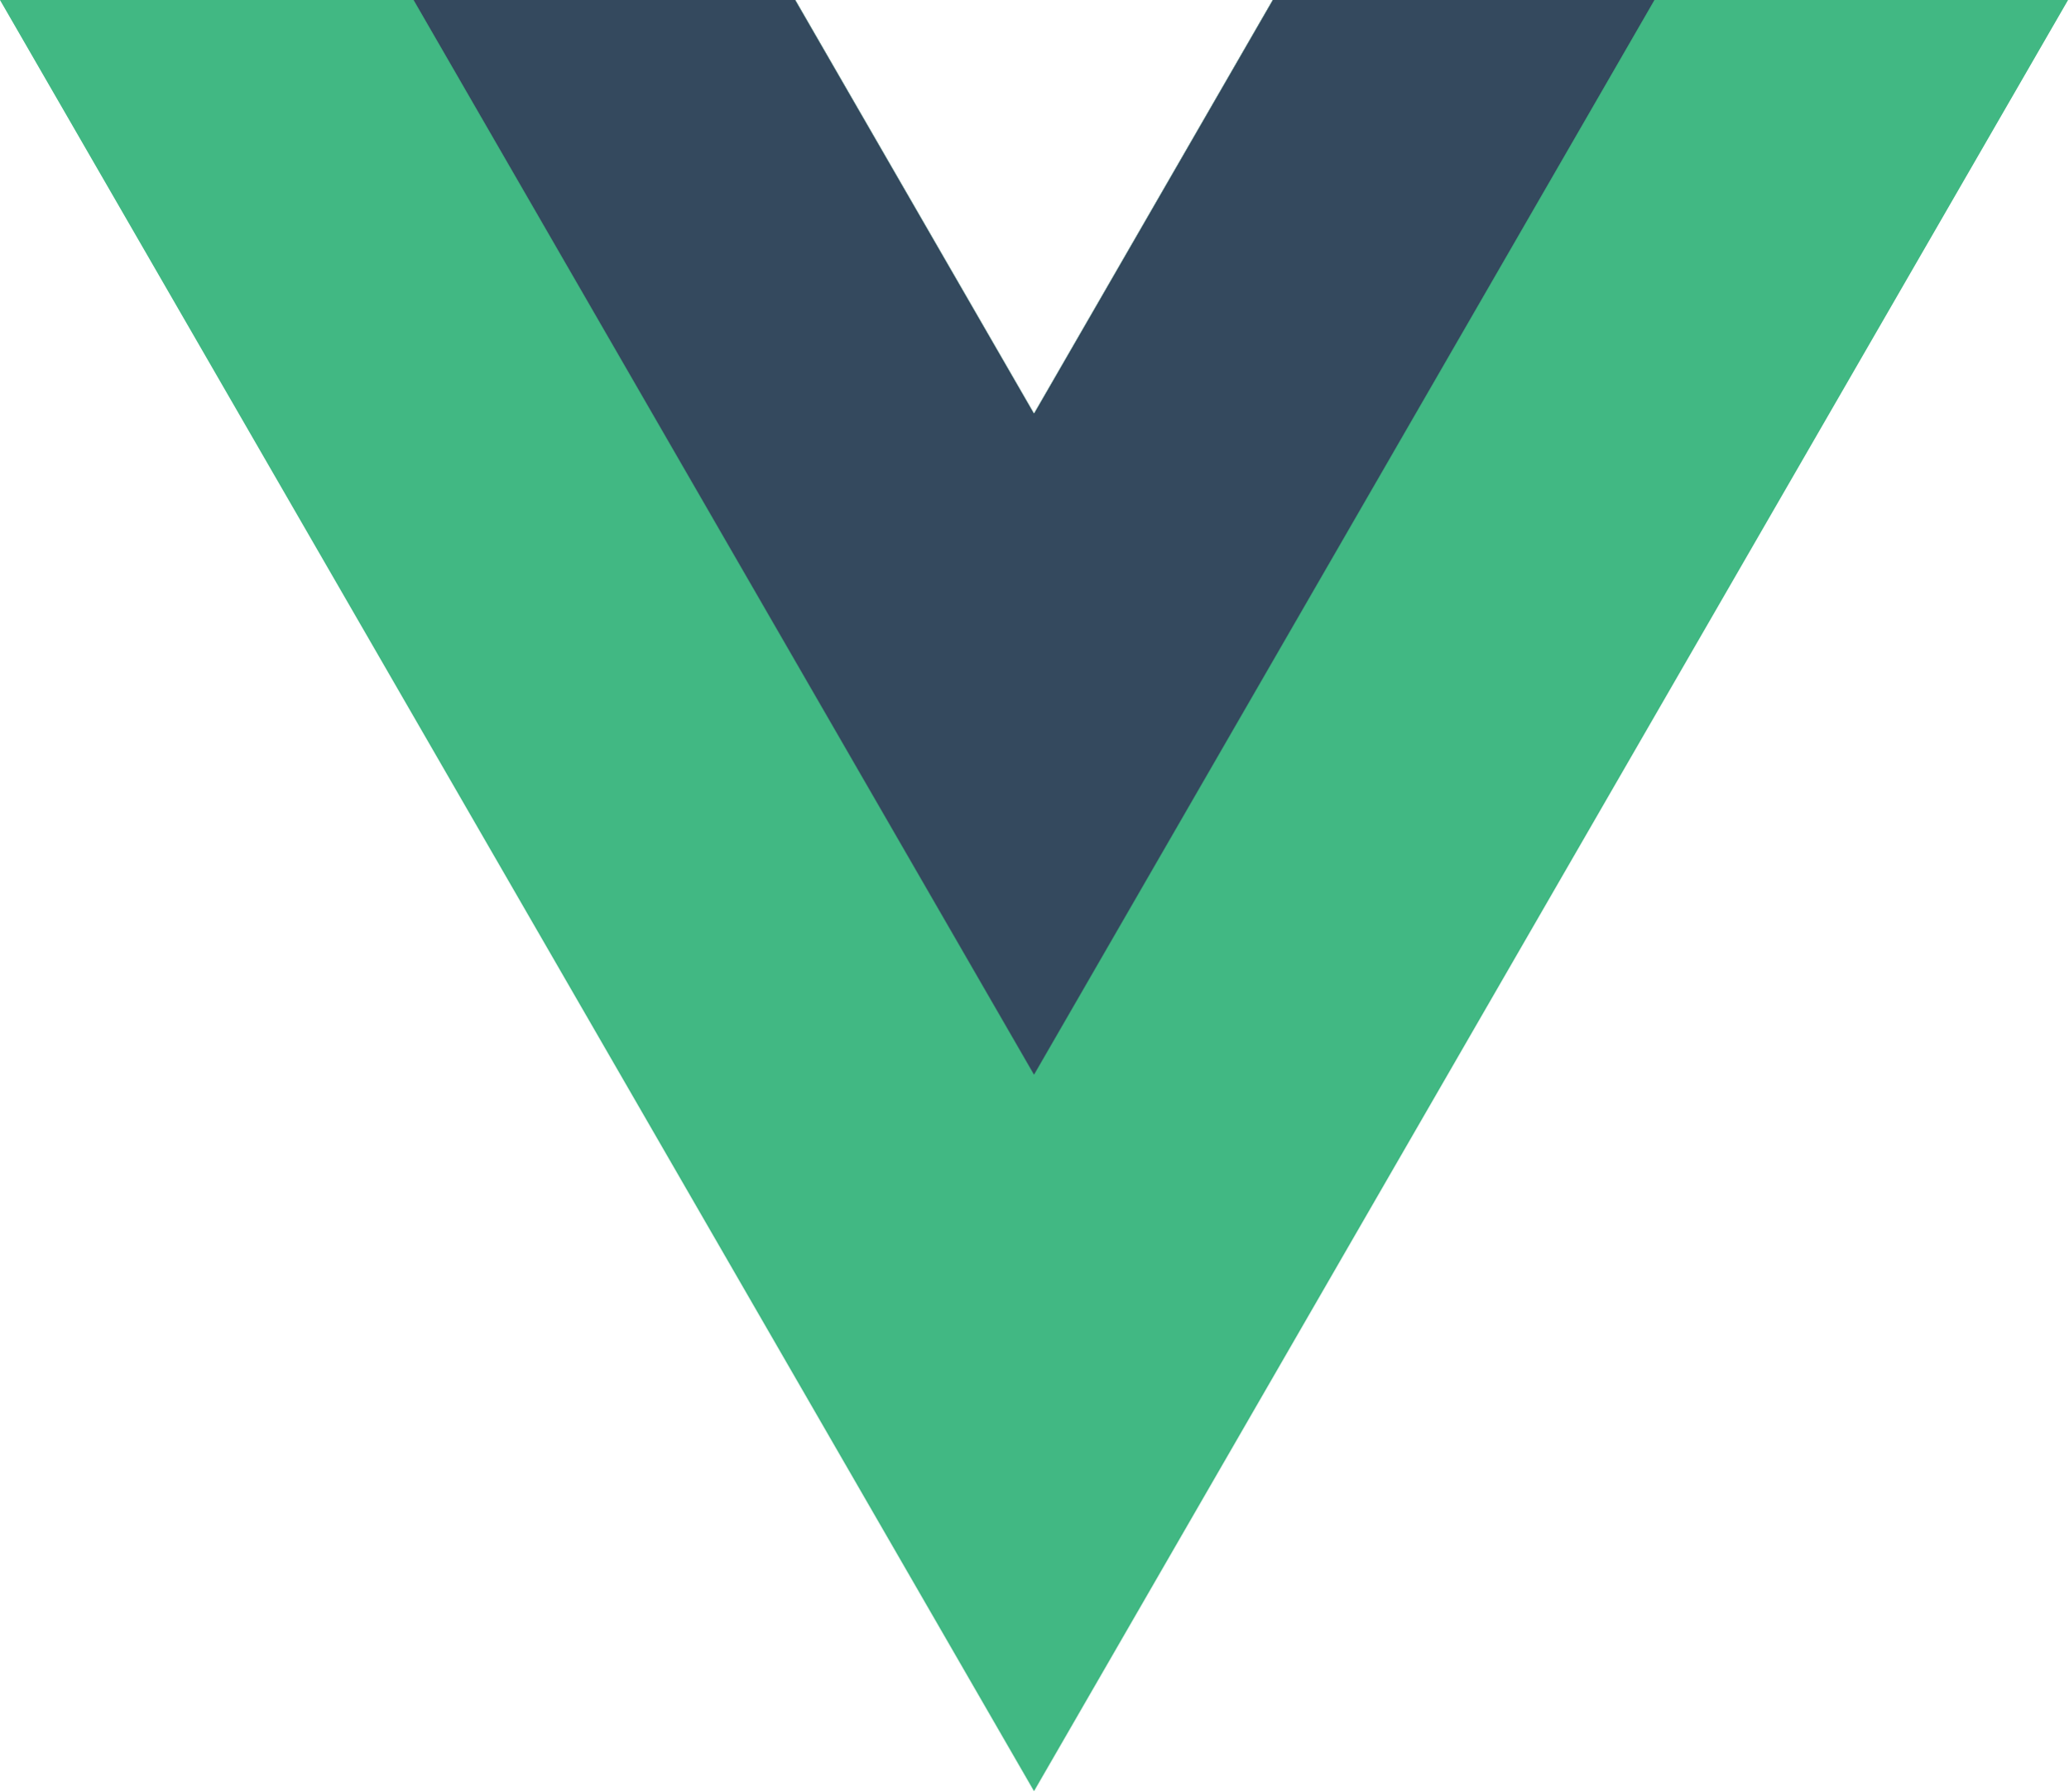
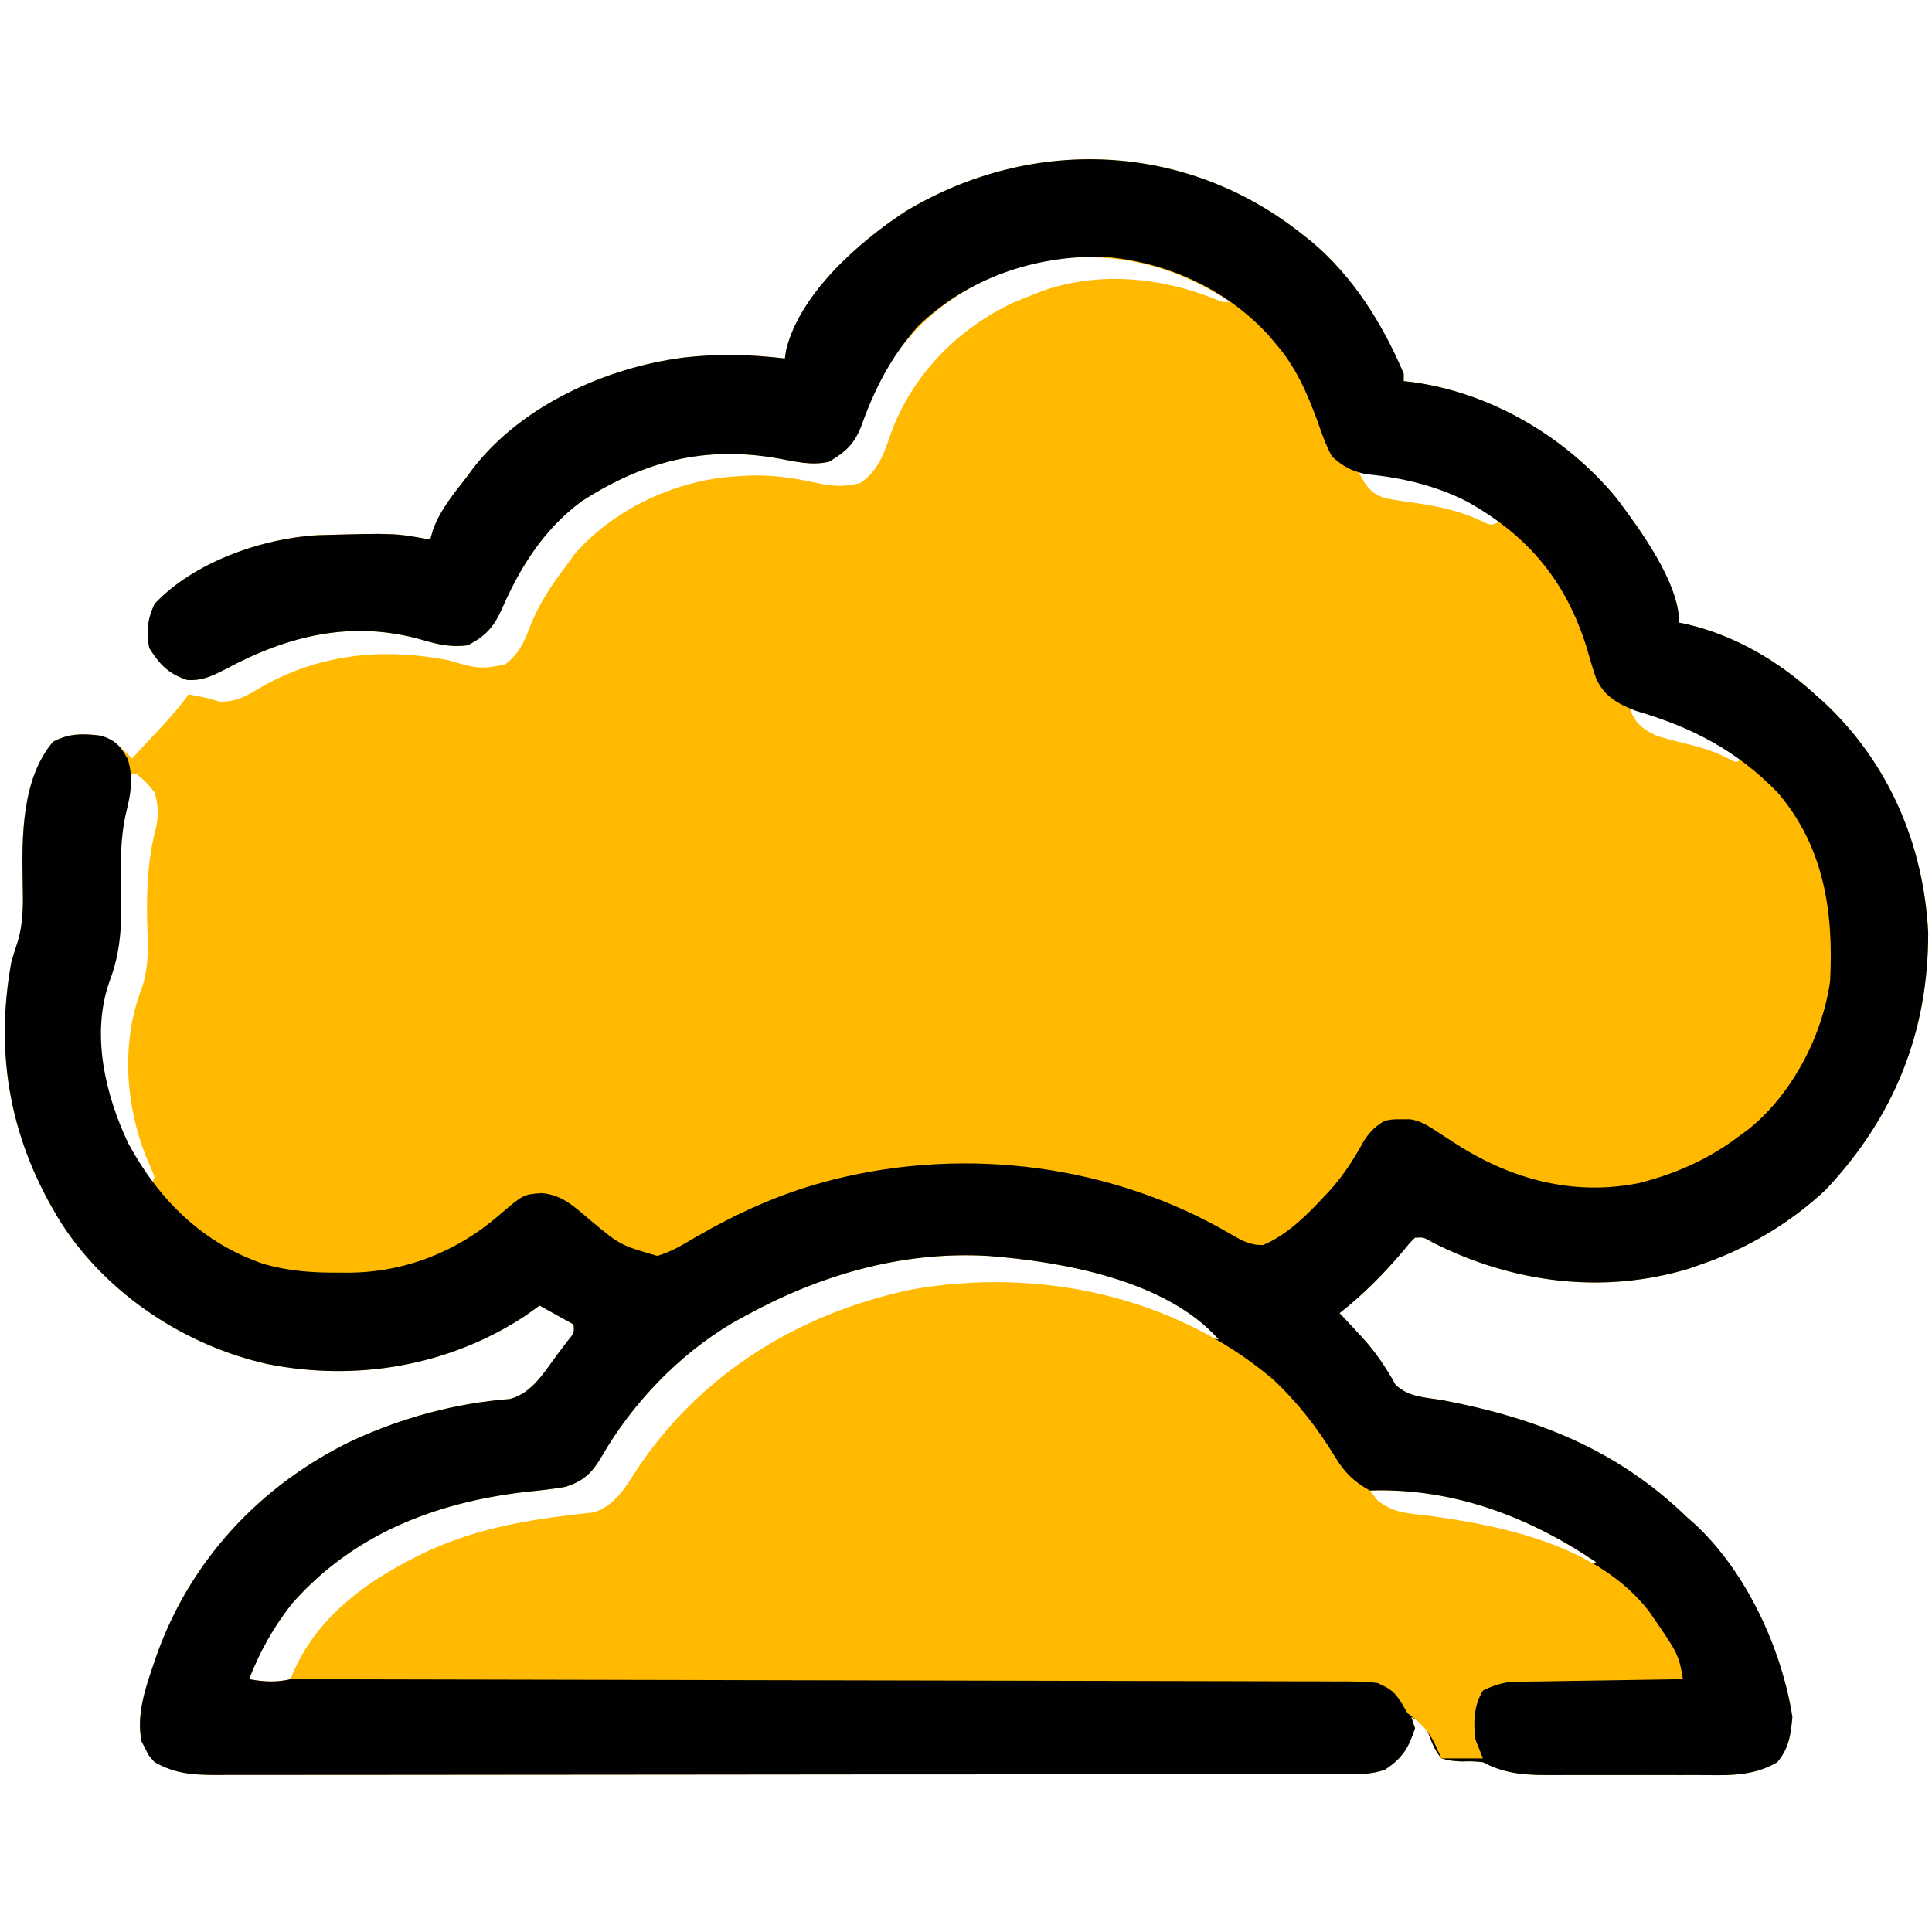
- <svg xmlns="http://www.w3.org/2000/svg" viewBox="0 0 261.76 226.69">
-   <path d="M161.096.001l-30.225 52.351L100.647.001H-.005l130.877 226.688L261.749.001z" fill="#41b883" />
-   <path d="M161.096.001l-30.225 52.351L100.647.001H52.346l78.526 136.01L209.398.001z" fill="#34495e" />
+ <svg xmlns="http://www.w3.org/2000/svg" version="1.1" width="512" height="512">
+   <path d="M0 0 C0.817 0.642 1.635 1.284 2.477 1.945 C13.62 11.295 21.331 23.71 27 37 C27 37.66 27 38.32 27 39 C27.692 39.075 28.384 39.15 29.098 39.227 C50.109 42.05 69.974 53.752 83.438 70.062 C89.522 78.197 100 92.356 100 103 C100.62 103.124 101.24 103.248 101.879 103.375 C114.78 106.38 126.241 113.132 136 122 C136.904 122.811 137.807 123.622 138.738 124.457 C155.635 140.419 164.808 161.936 165.992 185.148 C166.046 211.59 156.914 234.134 138.781 253.352 C129.478 262.065 118.05 268.918 106 273 C104.893 273.392 103.785 273.784 102.645 274.188 C79.816 281.115 55.905 277.97 34.914 267.391 C32.237 265.856 32.237 265.856 30 266 C28.465 267.517 28.465 267.517 26.875 269.5 C21.712 275.567 16.281 281.088 10 286 C10.641 286.678 11.281 287.356 11.941 288.055 C12.806 288.985 13.671 289.916 14.562 290.875 C15.251 291.614 15.251 291.614 15.953 292.367 C19.514 296.268 22.291 300.366 24.844 305.004 C28.314 308.216 32.437 308.305 37 309 C62.054 313.757 83.466 322.036 102 340 C102.899 340.789 102.899 340.789 103.816 341.594 C117.605 354.135 127.149 374.739 130 393 C129.575 397.758 129.105 401.274 126 405 C119.276 409.002 112.182 408.437 104.562 408.398 C103.154 408.4 101.746 408.403 100.338 408.407 C97.396 408.412 94.455 408.405 91.513 408.391 C87.757 408.374 84.002 408.384 80.246 408.402 C77.341 408.413 74.436 408.409 71.531 408.401 C70.147 408.399 68.763 408.402 67.379 408.409 C60.172 408.437 54.409 408.431 48 405 C45.089 404.726 45.089 404.726 42.312 404.812 C39.453 404.637 39.453 404.637 37 404 C35.371 402.06 34.632 400.317 33.77 397.945 C32.769 395.416 31.33 394.332 29 393 C29.33 393.99 29.66 394.98 30 396 C28.303 401.187 26.695 403.948 22 407 C18.953 408.016 16.904 408.127 13.715 408.131 C12.613 408.135 11.511 408.139 10.375 408.143 C8.551 408.142 8.551 408.142 6.69 408.14 C4.758 408.145 4.758 408.145 2.787 408.149 C-0.796 408.158 -4.379 408.159 -7.961 408.16 C-11.822 408.162 -15.683 408.169 -19.544 408.176 C-27.991 408.19 -36.437 408.196 -44.883 408.2 C-50.156 408.203 -55.429 408.207 -60.702 408.212 C-75.297 408.224 -89.892 408.234 -104.488 408.238 C-105.422 408.238 -106.356 408.238 -107.319 408.238 C-108.256 408.238 -109.192 408.239 -110.157 408.239 C-112.055 408.239 -113.954 408.24 -115.852 408.24 C-116.793 408.24 -117.735 408.241 -118.705 408.241 C-133.961 408.245 -149.217 408.262 -164.473 408.286 C-180.132 408.309 -195.79 408.322 -211.449 408.323 C-220.243 408.324 -229.036 408.33 -237.83 408.348 C-245.318 408.363 -252.806 408.368 -260.294 408.36 C-264.114 408.356 -267.935 408.357 -271.755 408.371 C-275.898 408.386 -280.04 408.378 -284.182 408.367 C-285.992 408.38 -285.992 408.38 -287.84 408.392 C-293.994 408.355 -298.599 408.059 -304 405 C-305.594 403.273 -305.594 403.273 -306.5 401.375 C-306.82 400.764 -307.139 400.153 -307.469 399.523 C-308.905 392.7 -306.58 385.685 -304.375 379.25 C-303.976 378.08 -303.976 378.08 -303.57 376.886 C-294.547 351.311 -275.746 331.36 -251.498 319.714 C-238.284 313.678 -224.376 309.868 -209.883 308.75 C-203.953 307.207 -200.711 301.517 -197.188 296.812 C-196.397 295.767 -195.607 294.722 -194.793 293.645 C-192.813 291.257 -192.813 291.257 -193 289 C-195.97 287.35 -198.94 285.7 -202 284 C-203.217 284.866 -204.434 285.733 -205.688 286.625 C-225.902 300.017 -250.503 304.195 -274.157 299.483 C-295.983 294.578 -316.466 281.071 -328.688 262.25 C-342.108 240.789 -346.542 217.973 -342 193 C-341.496 191.239 -340.959 189.486 -340.375 187.75 C-338.668 182.266 -338.895 176.993 -339 171.312 C-339.215 159.243 -339.16 144.28 -330.938 134.562 C-326.64 132.276 -322.77 132.34 -318 133 C-314.631 134.505 -312.552 136.405 -310 139 C-308.06 136.919 -306.123 134.835 -304.188 132.75 C-303.64 132.163 -303.093 131.577 -302.529 130.973 C-299.852 128.085 -297.275 125.225 -295 122 C-294.319 122.144 -293.639 122.289 -292.938 122.438 C-291.968 122.623 -290.999 122.809 -290 123 C-288.969 123.309 -287.938 123.619 -286.875 123.938 C-281.849 124.019 -279.331 122.191 -275.07 119.695 C-259.515 111.106 -243.117 109.676 -226 113 C-224.778 113.358 -223.556 113.717 -222.297 114.086 C-217.853 115.318 -215.479 115.028 -211 114 C-207.553 111.196 -206.187 108.508 -204.688 104.375 C-202.243 98.209 -199.029 93.237 -195 88 C-194.278 86.989 -193.556 85.979 -192.812 84.938 C-182.504 73.085 -166.659 65.602 -151.115 64.316 C-150.099 64.253 -150.099 64.253 -149.062 64.188 C-148.34 64.141 -147.617 64.095 -146.872 64.047 C-140.624 63.777 -134.799 64.61 -128.709 65.969 C-124.475 66.893 -121.208 67.107 -117 66 C-111.689 62.373 -110.502 57.301 -108.375 51.418 C-102.377 36.509 -90.874 25.007 -76.438 18.188 C-74.635 17.434 -72.823 16.703 -71 16 C-69.836 15.538 -69.836 15.538 -68.648 15.066 C-53.832 9.888 -37.488 11.441 -23.145 17.195 C-21.07 18.117 -21.07 18.117 -19 18 C-34.286 8.053 -49.821 4.386 -68 7 C-84.793 10.568 -99.346 19.345 -108.812 33.75 C-112.344 39.326 -114.68 45.051 -116.891 51.273 C-118.752 55.848 -121.079 57.858 -125.312 60.375 C-129.932 61.449 -134.281 60.311 -138.867 59.48 C-158.313 56.041 -174.466 60.274 -190.914 70.879 C-200.915 78.294 -207.2 88.326 -212.086 99.568 C-214.208 104.227 -216.325 106.539 -221 109 C-225.419 109.607 -228.918 108.796 -233.125 107.562 C-251.682 102.246 -268.694 106.409 -285.312 115.375 C-288.817 117.164 -291.466 118.463 -295.438 118.188 C-300.428 116.524 -302.653 114.108 -305.438 109.75 C-306.29 105.582 -305.912 101.818 -304 98 C-293.704 86.996 -275.416 80.601 -260.764 79.83 C-240.414 79.263 -240.414 79.263 -231 81 C-230.621 79.683 -230.621 79.683 -230.234 78.34 C-228.204 72.846 -224.554 68.602 -221 64 C-220.323 63.07 -220.323 63.07 -219.633 62.121 C-206.618 45.347 -184.3 35.39 -163.75 32.75 C-154.623 31.708 -146.107 31.935 -137 33 C-136.896 32.279 -136.791 31.559 -136.684 30.816 C-133.058 15.877 -117.517 2.16 -105 -6 C-71.58 -26.068 -30.664 -24.384 0 0 Z M15 63 C16.894 66.599 18.079 68.71 22 70 C24.861 70.562 27.738 70.969 30.625 71.375 C36.881 72.316 42.416 73.536 48.152 76.328 C50.184 77.284 50.184 77.284 53 76 C40.899 67.84 29.792 63.533 15 63 Z M87 126 C88.48 129.902 90.339 131.11 94 133 C96.46 133.734 98.942 134.397 101.438 135 C105.363 135.951 108.735 136.867 112.348 138.688 C113.223 139.121 114.098 139.554 115 140 C115.66 139.67 116.32 139.34 117 139 C108.209 132.114 98.326 126.79 87 126 Z M-310 143 C-313.146 153.743 -314.246 163.605 -314 174.812 C-313.817 183.379 -313.961 190.206 -317.035 198.246 C-321.506 211.007 -318.486 225.735 -313.508 237.867 C-311.103 242.865 -308.163 247.452 -305 252 C-304.505 251.01 -304.505 251.01 -304 250 C-304.714 248.144 -305.499 246.315 -306.312 244.5 C-311.853 230.479 -312.889 214.068 -307.418 199.855 C-305.42 194.06 -305.798 188.432 -306 182.375 C-306.17 173.504 -305.845 165.529 -303.559 156.953 C-302.924 153.6 -303.121 151.288 -304 148 C-306.375 145.124 -306.375 145.124 -309 143 C-309.33 143 -309.66 143 -310 143 Z M-148 287 C-148.987 287.544 -149.975 288.088 -150.992 288.648 C-165.195 297.088 -177.499 309.946 -185.681 324.216 C-188.23 328.468 -190.317 330.387 -195 332 C-198.588 332.642 -202.188 333.009 -205.812 333.375 C-229.72 336.206 -251.39 344.547 -267.625 362.98 C-272.526 369.212 -276.111 375.626 -279 383 C-275.146 383.69 -271.827 383.927 -268 383 C-264.937 379.75 -263.112 375.909 -261 372 C-248.352 354.3 -225.021 345.534 -204.374 342 C-200.987 341.444 -197.604 340.949 -194.199 340.512 C-193.061 340.363 -191.923 340.215 -190.75 340.062 C-189.257 339.894 -189.257 339.894 -187.734 339.723 C-182.236 338.27 -179.514 334.678 -176.75 329.938 C-173 323.831 -168.703 318.398 -164 313 C-163.46 312.375 -162.92 311.75 -162.363 311.105 C-146.698 294.257 -121.565 283.092 -99 280 C-98.255 279.89 -97.51 279.781 -96.742 279.668 C-73.521 276.794 -50.431 280.664 -29.328 290.512 C-26.82 291.633 -24.676 292.493 -22 293 C-35.887 277.261 -63.326 272.36 -83.132 270.836 C-106.129 269.502 -128.066 275.964 -148 287 Z M18 333 C18.993 335.881 19.914 336.942 22.473 338.66 C27.094 340.416 31.545 340.903 36.438 341.438 C49.691 343.085 61.512 345.842 73.488 351.926 C74.317 352.28 75.146 352.635 76 353 C76.66 352.67 77.32 352.34 78 352 C60.065 339.852 39.901 332.258 18 333 Z " fill="#FEB900" transform="translate(345,62)" />
+   <path d="M0 0 C0.817 0.642 1.635 1.284 2.477 1.945 C13.62 11.295 21.331 23.71 27 37 C27 37.66 27 38.32 27 39 C27.692 39.075 28.384 39.15 29.098 39.227 C50.109 42.05 69.974 53.752 83.438 70.062 C89.522 78.197 100 92.356 100 103 C100.62 103.124 101.24 103.248 101.879 103.375 C114.78 106.38 126.241 113.132 136 122 C136.904 122.811 137.807 123.622 138.738 124.457 C155.635 140.419 164.808 161.936 165.992 185.148 C166.046 211.59 156.914 234.134 138.781 253.352 C129.478 262.065 118.05 268.918 106 273 C104.893 273.392 103.785 273.784 102.645 274.188 C79.816 281.115 55.905 277.97 34.914 267.391 C32.237 265.856 32.237 265.856 30 266 C28.465 267.517 28.465 267.517 26.875 269.5 C21.712 275.567 16.281 281.088 10 286 C10.641 286.678 11.281 287.356 11.941 288.055 C12.806 288.985 13.671 289.916 14.562 290.875 C15.251 291.614 15.251 291.614 15.953 292.367 C19.514 296.268 22.291 300.366 24.844 305.004 C28.314 308.216 32.437 308.305 37 309 C62.054 313.757 83.466 322.036 102 340 C102.899 340.789 102.899 340.789 103.816 341.594 C117.605 354.135 127.149 374.739 130 393 C129.575 397.758 129.105 401.274 126 405 C119.276 409.002 112.182 408.437 104.562 408.398 C103.154 408.4 101.746 408.403 100.338 408.407 C97.396 408.412 94.455 408.405 91.513 408.391 C87.757 408.374 84.002 408.384 80.246 408.402 C77.341 408.413 74.436 408.409 71.531 408.401 C70.147 408.399 68.763 408.402 67.379 408.409 C60.172 408.437 54.409 408.431 48 405 C45.089 404.726 45.089 404.726 42.312 404.812 C39.453 404.637 39.453 404.637 37 404 C35.371 402.06 34.632 400.317 33.77 397.945 C32.769 395.416 31.33 394.332 29 393 C29.33 393.99 29.66 394.98 30 396 C28.303 401.187 26.695 403.948 22 407 C18.953 408.016 16.904 408.127 13.715 408.131 C12.613 408.135 11.511 408.139 10.375 408.143 C8.551 408.142 8.551 408.142 6.69 408.14 C4.758 408.145 4.758 408.145 2.787 408.149 C-0.796 408.158 -4.379 408.159 -7.961 408.16 C-11.822 408.162 -15.683 408.169 -19.544 408.176 C-27.991 408.19 -36.437 408.196 -44.883 408.2 C-50.156 408.203 -55.429 408.207 -60.702 408.212 C-75.297 408.224 -89.892 408.234 -104.488 408.238 C-105.422 408.238 -106.356 408.238 -107.319 408.238 C-108.256 408.238 -109.192 408.239 -110.157 408.239 C-112.055 408.239 -113.954 408.24 -115.852 408.24 C-116.793 408.24 -117.735 408.241 -118.705 408.241 C-133.961 408.245 -149.217 408.262 -164.473 408.286 C-180.132 408.309 -195.79 408.322 -211.449 408.323 C-220.243 408.324 -229.036 408.33 -237.83 408.348 C-245.318 408.363 -252.806 408.368 -260.294 408.36 C-264.114 408.356 -267.935 408.357 -271.755 408.371 C-275.898 408.386 -280.04 408.378 -284.182 408.367 C-285.992 408.38 -285.992 408.38 -287.84 408.392 C-293.994 408.355 -298.599 408.059 -304 405 C-305.594 403.273 -305.594 403.273 -306.5 401.375 C-306.82 400.764 -307.139 400.153 -307.469 399.523 C-308.905 392.7 -306.58 385.685 -304.375 379.25 C-303.976 378.08 -303.976 378.08 -303.57 376.886 C-294.547 351.311 -275.746 331.36 -251.498 319.714 C-238.284 313.678 -224.376 309.868 -209.883 308.75 C-203.953 307.207 -200.711 301.517 -197.188 296.812 C-196.397 295.767 -195.607 294.722 -194.793 293.645 C-192.813 291.257 -192.813 291.257 -193 289 C-195.97 287.35 -198.94 285.7 -202 284 C-203.217 284.866 -204.434 285.733 -205.688 286.625 C-225.902 300.017 -250.503 304.195 -274.157 299.483 C-295.983 294.578 -316.466 281.071 -328.688 262.25 C-342.108 240.789 -346.542 217.973 -342 193 C-341.496 191.239 -340.959 189.486 -340.375 187.75 C-338.668 182.266 -338.895 176.993 -339 171.312 C-339.215 159.243 -339.16 144.28 -330.938 134.562 C-326.624 132.268 -322.785 132.369 -318 133 C-314.11 134.407 -313.232 135.606 -311.125 139.188 C-309.632 144.248 -310.301 148.145 -311.521 153.128 C-313.187 160.261 -313.078 167.024 -312.875 174.312 C-312.74 183 -312.921 190.101 -316.035 198.246 C-320.891 212.105 -317.099 228.187 -311 241 C-302.986 255.868 -291.249 267.558 -275 273 C-268.462 274.85 -262.273 275.309 -255.5 275.25 C-254.614 275.258 -253.729 275.265 -252.816 275.273 C-237.913 275.23 -224.049 269.833 -212.762 260.062 C-206.303 254.53 -206.303 254.53 -201.438 254.188 C-196.081 254.651 -192.96 257.635 -189 261 C-180.643 267.997 -180.643 267.997 -170.789 270.82 C-167.083 269.73 -163.98 267.839 -160.688 265.875 C-149.675 259.536 -138.675 254.484 -126.375 251.188 C-125.648 250.993 -124.921 250.798 -124.173 250.597 C-88.709 241.718 -50.035 246.667 -18.516 265.243 C-15.683 266.865 -13.614 268.011 -10.305 267.953 C-3.981 265.338 1.412 259.96 6 255 C6.469 254.501 6.938 254.002 7.422 253.488 C11.12 249.4 13.854 245.062 16.508 240.234 C18.134 237.799 19.476 236.476 22 235 C24.184 234.602 24.184 234.602 26.438 234.625 C27.179 234.617 27.92 234.61 28.684 234.602 C31.659 235.113 33.491 236.334 36 238 C36.862 238.556 37.725 239.111 38.613 239.684 C39.504 240.262 40.395 240.841 41.312 241.438 C55.894 250.66 72.159 254.985 89.432 251.511 C99.182 249.023 107.969 245.119 116 239 C116.701 238.491 117.403 237.982 118.125 237.457 C129.772 228.244 137.941 212.68 140 198 C140.936 179.714 138.458 162.581 126.188 148.125 C115.346 136.909 103.26 130.664 88.445 126.371 C83.633 124.456 80.178 122.558 77.989 117.805 C77.087 115.182 76.311 112.546 75.562 109.875 C70.095 92.128 60.139 80.085 43.882 70.966 C35.441 66.633 26.313 64.536 16.902 63.652 C13.028 62.781 10.993 61.647 8 59 C6.323 55.915 5.207 52.688 4.062 49.375 C1.23 41.787 -1.631 35.182 -7 29 C-7.853 27.985 -7.853 27.985 -8.723 26.949 C-20.2 14.4 -36.174 7.237 -53 6 C-71.142 5.828 -88.402 11.673 -101.652 24.363 C-108.816 32.409 -113.296 41.156 -116.891 51.273 C-118.752 55.848 -121.079 57.858 -125.312 60.375 C-129.932 61.449 -134.281 60.311 -138.867 59.48 C-158.313 56.041 -174.466 60.274 -190.914 70.879 C-200.915 78.294 -207.2 88.326 -212.086 99.568 C-214.208 104.227 -216.325 106.539 -221 109 C-225.419 109.607 -228.918 108.796 -233.125 107.562 C-251.682 102.246 -268.694 106.409 -285.312 115.375 C-288.817 117.164 -291.466 118.463 -295.438 118.188 C-300.428 116.524 -302.653 114.108 -305.438 109.75 C-306.29 105.582 -305.912 101.818 -304 98 C-293.704 86.996 -275.416 80.601 -260.764 79.83 C-240.414 79.263 -240.414 79.263 -231 81 C-230.621 79.683 -230.621 79.683 -230.234 78.34 C-228.204 72.846 -224.554 68.602 -221 64 C-220.323 63.07 -220.323 63.07 -219.633 62.121 C-206.618 45.347 -184.3 35.39 -163.75 32.75 C-154.623 31.708 -146.107 31.935 -137 33 C-136.896 32.279 -136.791 31.559 -136.684 30.816 C-133.058 15.877 -117.517 2.16 -105 -6 C-71.58 -26.068 -30.664 -24.384 0 0 Z M-148 287 C-148.987 287.544 -149.975 288.088 -150.992 288.648 C-165.195 297.088 -177.499 309.946 -185.681 324.216 C-188.23 328.468 -190.317 330.387 -195 332 C-198.588 332.642 -202.188 333.009 -205.812 333.375 C-229.72 336.206 -251.39 344.547 -267.625 362.98 C-272.526 369.212 -276.111 375.626 -279 383 C-275.146 383.69 -271.827 383.927 -268 383 C-264.937 379.75 -263.112 375.909 -261 372 C-248.352 354.3 -225.021 345.534 -204.374 342 C-200.987 341.444 -197.604 340.949 -194.199 340.512 C-193.061 340.363 -191.923 340.215 -190.75 340.062 C-189.257 339.894 -189.257 339.894 -187.734 339.723 C-182.236 338.27 -179.514 334.678 -176.75 329.938 C-173 323.831 -168.703 318.398 -164 313 C-163.46 312.375 -162.92 311.75 -162.363 311.105 C-146.698 294.257 -121.565 283.092 -99 280 C-98.255 279.89 -97.51 279.781 -96.742 279.668 C-73.521 276.794 -50.431 280.664 -29.328 290.512 C-26.82 291.633 -24.676 292.493 -22 293 C-35.887 277.261 -63.326 272.36 -83.132 270.836 C-106.129 269.502 -128.066 275.964 -148 287 Z M18 333 C18.993 335.881 19.914 336.942 22.473 338.66 C27.094 340.416 31.545 340.903 36.438 341.438 C49.691 343.085 61.512 345.842 73.488 351.926 C74.317 352.28 75.146 352.635 76 353 C76.66 352.67 77.32 352.34 78 352 C60.065 339.852 39.901 332.258 18 333 Z " fill="#010102" transform="translate(345,62)" />
+   <path d="M0 0 C6.527 6.079 11.86 12.94 16.484 20.547 C19.073 24.788 21.35 27.069 25.734 29.547 C26.415 30.413 27.096 31.279 27.797 32.172 C32.07 35.627 36.302 35.613 41.653 36.264 C62.031 39.037 86.444 44.398 99.734 61.547 C107.578 72.906 107.578 72.906 108.734 79.547 C108.144 79.555 107.554 79.563 106.946 79.571 C100.797 79.657 94.649 79.757 88.501 79.864 C86.207 79.903 83.913 79.937 81.619 79.969 C78.32 80.014 75.022 80.072 71.723 80.133 C70.699 80.144 69.674 80.156 68.619 80.168 C67.178 80.198 67.178 80.198 65.708 80.228 C64.446 80.248 64.446 80.248 63.158 80.268 C60.377 80.588 58.245 81.317 55.734 82.547 C53.296 86.495 53.152 91.024 53.734 95.547 C54.394 97.197 55.054 98.847 55.734 100.547 C52.104 100.547 48.474 100.547 44.734 100.547 C43.899 98.691 43.899 98.691 43.047 96.797 C41.171 93.012 39.141 91.08 35.734 88.547 C35.239 87.701 34.744 86.856 34.234 85.984 C32.291 82.827 31.165 82.053 27.734 80.547 C23.891 80.094 20.066 80.131 16.2 80.148 C15.019 80.142 13.839 80.135 12.623 80.128 C9.35 80.113 6.078 80.111 2.806 80.114 C-0.725 80.115 -4.255 80.098 -7.785 80.084 C-13.9 80.061 -20.015 80.049 -26.131 80.044 C-34.972 80.038 -43.814 80.015 -52.655 79.988 C-67 79.945 -81.345 79.915 -95.69 79.893 C-109.624 79.872 -123.559 79.845 -137.493 79.809 C-138.352 79.807 -139.211 79.805 -140.096 79.803 C-144.405 79.792 -148.714 79.78 -153.023 79.769 C-188.771 79.676 -224.518 79.604 -260.266 79.547 C-253.892 62.783 -238.734 52.479 -223.102 45.23 C-211.333 39.984 -199.199 37.612 -186.465 36.094 C-185.327 35.955 -184.188 35.815 -183.016 35.672 C-181.523 35.521 -181.523 35.521 -180 35.367 C-174.191 33.624 -171.304 28.338 -168.141 23.484 C-151.245 -1.591 -125.518 -17.349 -96.078 -23.641 C-62.426 -29.725 -26.403 -22.226 0 0 Z " fill="#FEB900" transform="translate(337.2656,365.4531)" />
</svg>
